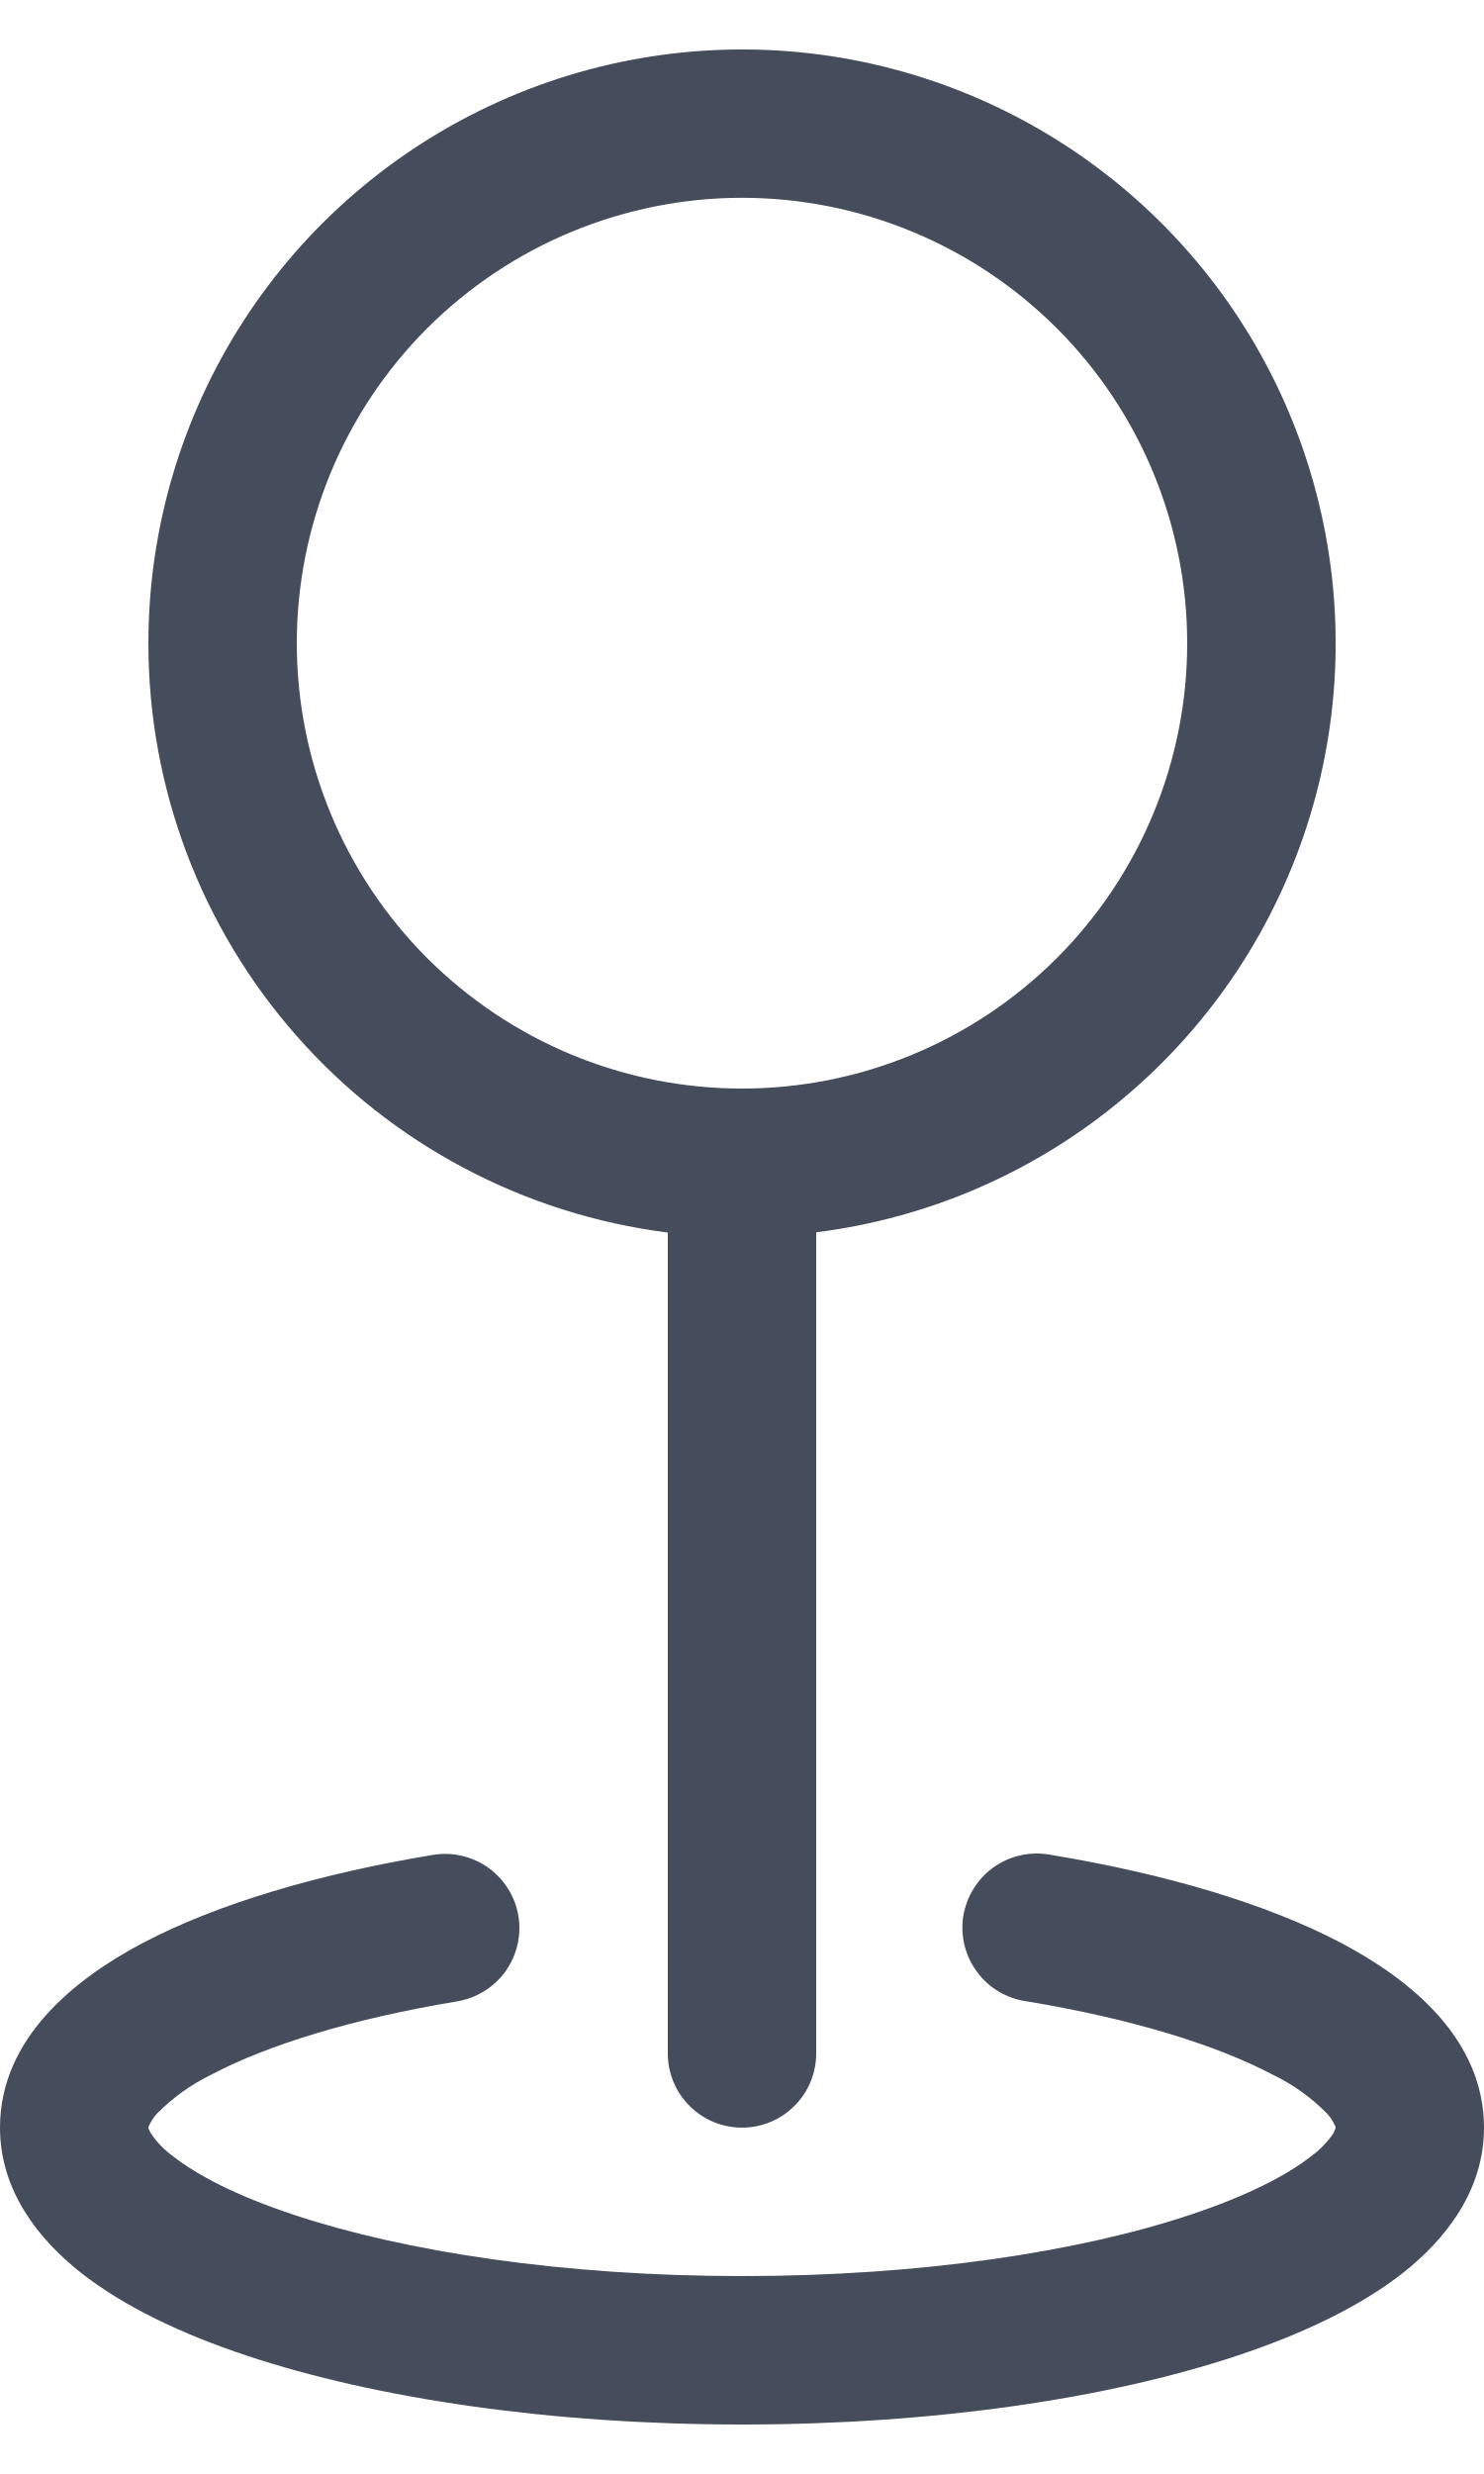
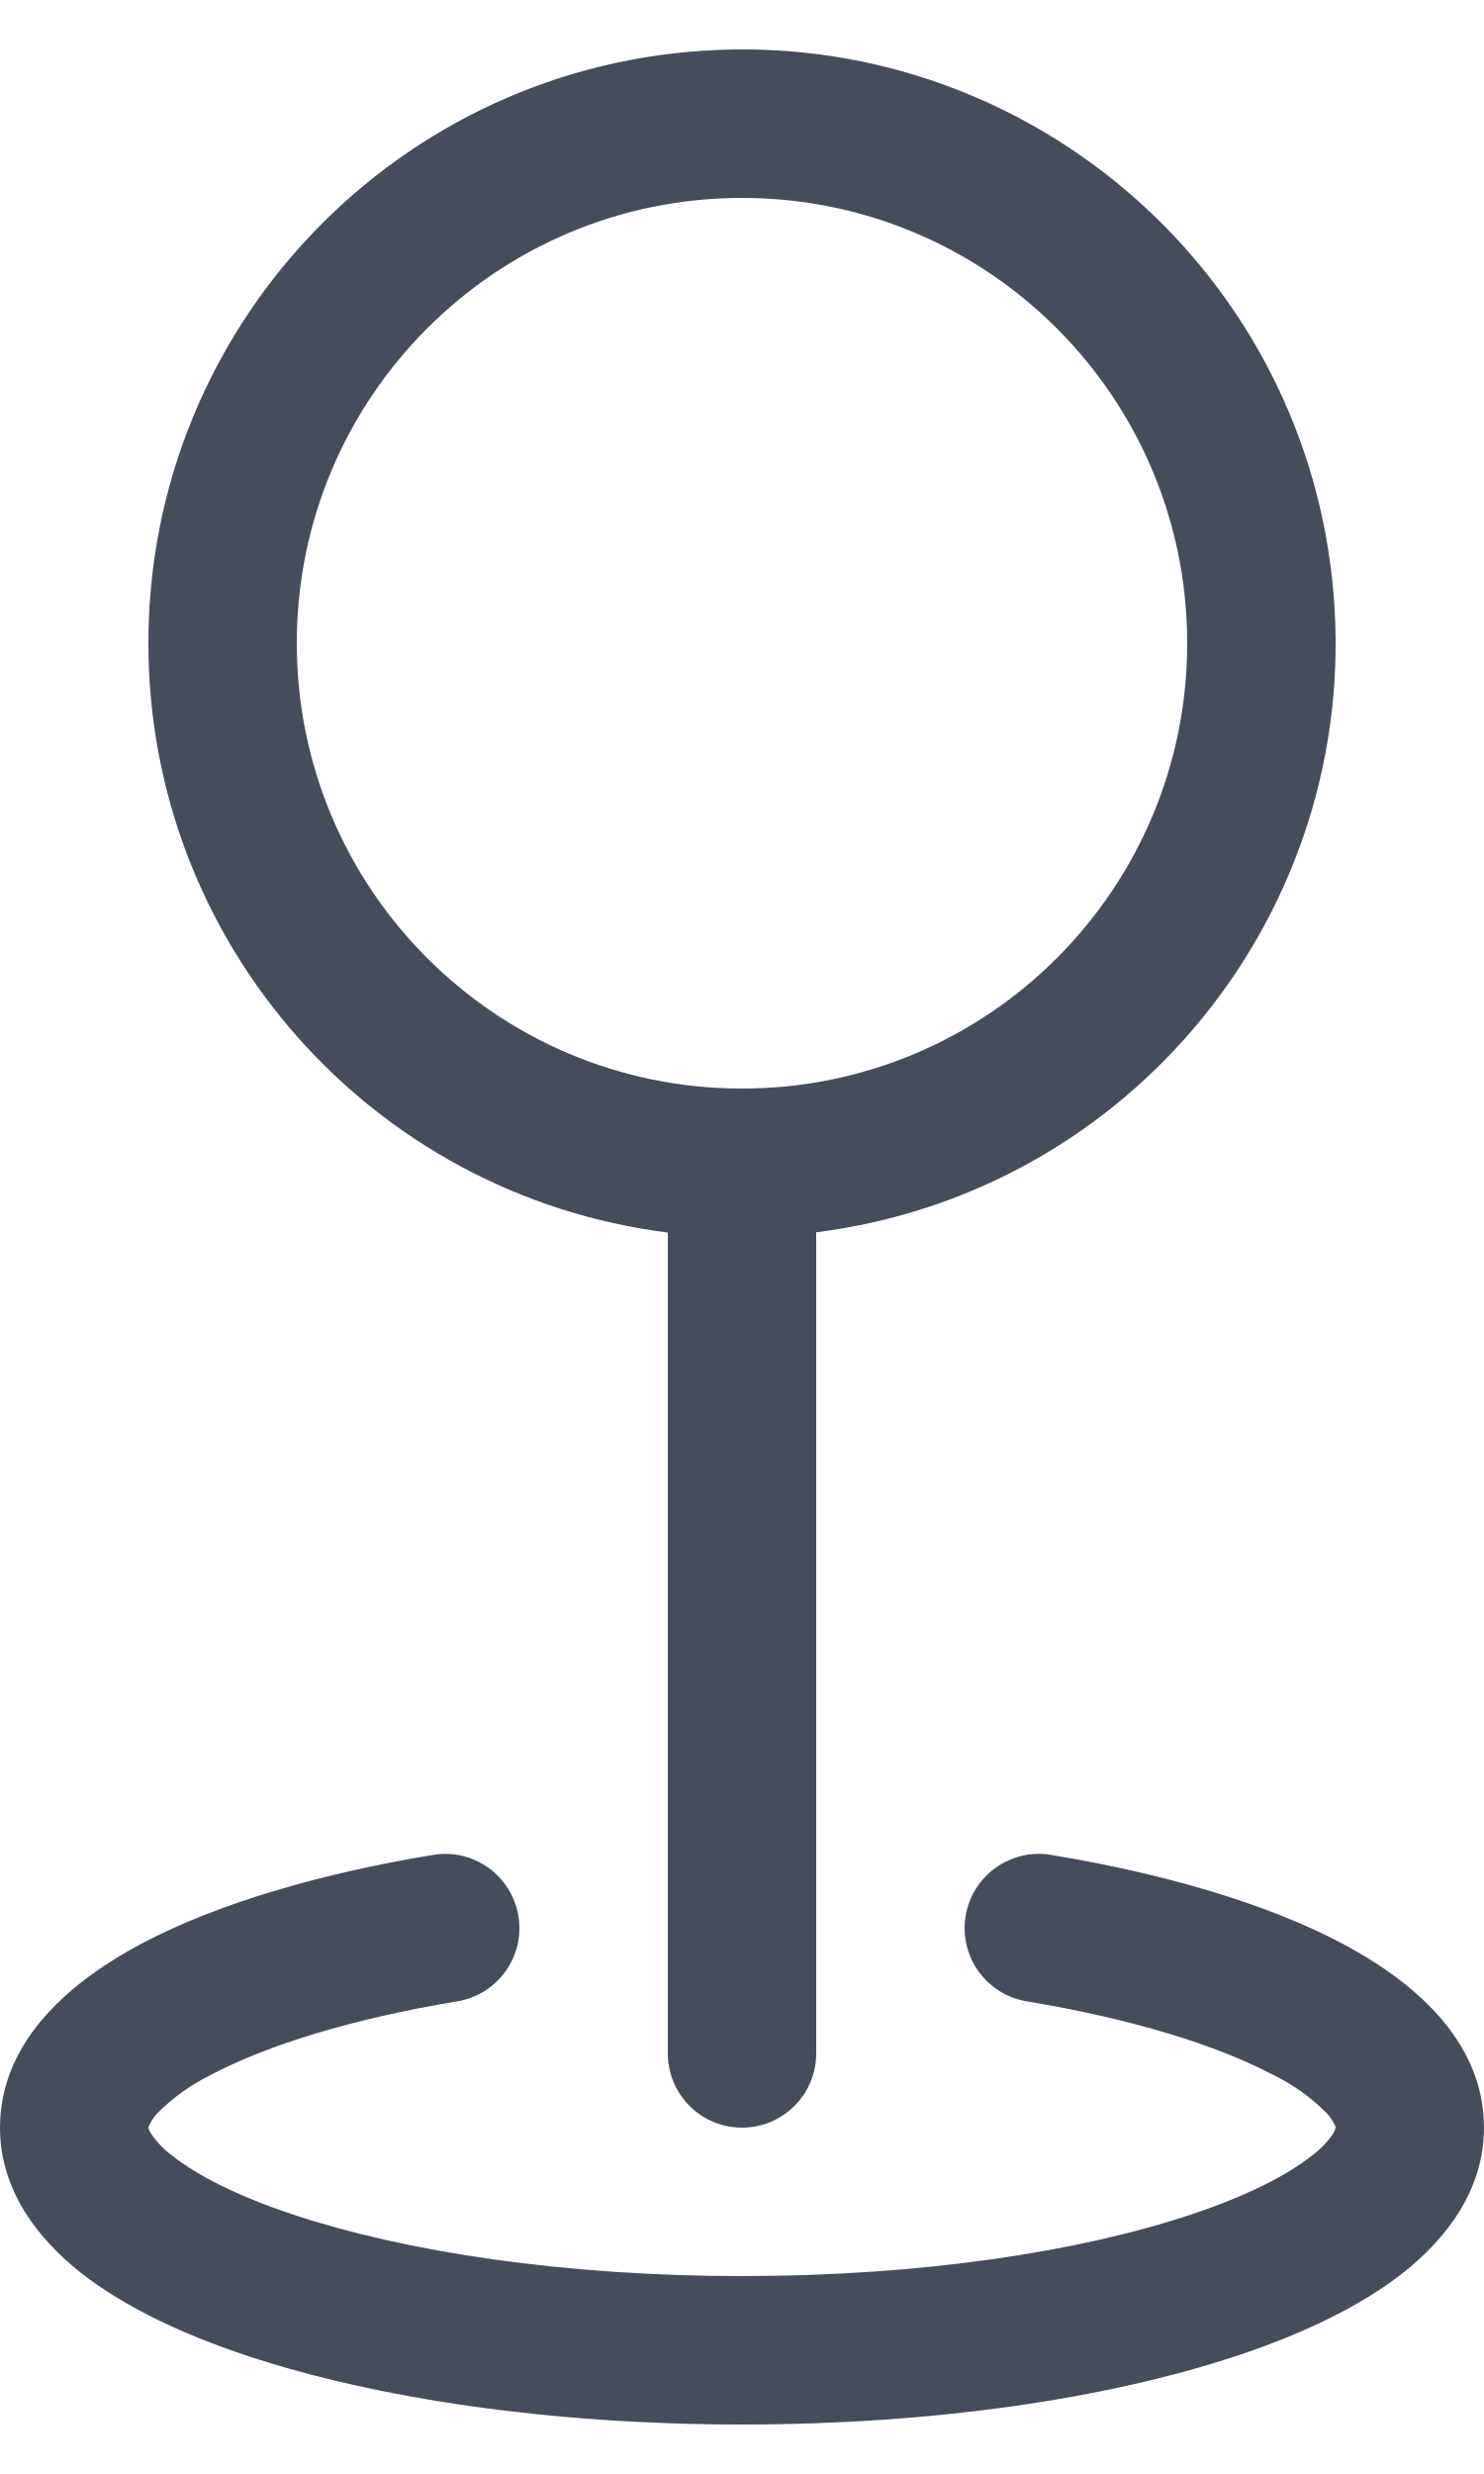
<svg xmlns="http://www.w3.org/2000/svg" width="12" height="20" viewBox="0 0 12 20" fill="none">
-   <path fill-rule="evenodd" clip-rule="evenodd" d="M6 1.599C5.527 1.599 5.059 1.693 4.622 1.874C4.186 2.054 3.789 2.32 3.454 2.654C3.12 2.988 2.855 3.385 2.674 3.822C2.493 4.259 2.4 4.727 2.4 5.2C2.4 5.672 2.493 6.14 2.674 6.577C2.855 7.014 3.12 7.411 3.454 7.745C3.789 8.08 4.186 8.345 4.622 8.526C5.059 8.707 5.527 8.8 6 8.8C6.955 8.8 7.871 8.42 8.546 7.745C9.221 7.07 9.6 6.154 9.6 5.2C9.6 4.245 9.221 3.329 8.546 2.654C7.871 1.979 6.955 1.599 6 1.599ZM1.2 5.2C1.2 4.276 1.467 3.372 1.968 2.596C2.469 1.82 3.184 1.205 4.026 0.825C4.867 0.445 5.801 0.316 6.715 0.453C7.628 0.591 8.482 0.989 9.175 1.6C9.868 2.211 10.37 3.009 10.62 3.898C10.871 4.787 10.86 5.73 10.588 6.613C10.316 7.496 9.795 8.281 9.088 8.875C8.38 9.47 7.517 9.847 6.6 9.962V16.6C6.6 16.759 6.537 16.912 6.424 17.024C6.312 17.137 6.159 17.2 6 17.2C5.841 17.2 5.688 17.137 5.576 17.024C5.463 16.912 5.4 16.759 5.4 16.6V9.964C4.24 9.817 3.172 9.253 2.399 8.375C1.626 7.498 1.199 6.368 1.2 5.198V5.2ZM4.192 15.489C4.218 15.646 4.18 15.806 4.088 15.936C3.995 16.065 3.855 16.152 3.698 16.179C2.844 16.32 2.162 16.533 1.712 16.77C1.547 16.85 1.397 16.957 1.268 17.088C1.239 17.12 1.216 17.157 1.2 17.196V17.2L1.202 17.209C1.207 17.223 1.214 17.237 1.222 17.249C1.269 17.319 1.328 17.379 1.396 17.429C1.594 17.585 1.918 17.753 2.371 17.903C3.272 18.203 4.555 18.4 6 18.4C7.445 18.4 8.728 18.204 9.629 17.903C10.083 17.752 10.407 17.585 10.605 17.429C10.673 17.379 10.732 17.319 10.78 17.249C10.787 17.237 10.793 17.223 10.798 17.209L10.8 17.2V17.195C10.784 17.155 10.761 17.119 10.732 17.087C10.603 16.956 10.453 16.849 10.288 16.77C9.837 16.533 9.156 16.32 8.302 16.179C8.222 16.168 8.146 16.141 8.076 16.1C8.007 16.059 7.947 16.005 7.9 15.94C7.852 15.876 7.818 15.802 7.799 15.724C7.78 15.646 7.777 15.565 7.79 15.486C7.804 15.406 7.833 15.331 7.876 15.263C7.919 15.195 7.975 15.136 8.041 15.091C8.107 15.045 8.181 15.013 8.26 14.997C8.339 14.98 8.42 14.98 8.499 14.995C9.423 15.148 10.241 15.389 10.847 15.708C11.4 16 12 16.48 12 17.2C12 17.711 11.688 18.102 11.348 18.372C10.999 18.646 10.531 18.868 10.008 19.042C8.955 19.393 7.537 19.6 6 19.6C4.463 19.6 3.046 19.393 1.992 19.042C1.469 18.868 1.001 18.646 0.653 18.372C0.312 18.102 0 17.711 0 17.2C0 16.481 0.6 16 1.153 15.708C1.759 15.389 2.578 15.148 3.502 14.995C3.659 14.969 3.819 15.007 3.949 15.099C4.078 15.192 4.166 15.332 4.192 15.489Z" fill="#454C5C" />
+   <path fill-rule="evenodd" clip-rule="evenodd" d="M6 1.6a3.6 3.6 0 1 0 0 7.2 3.6 3.6 0 0 0 0-7.2ZM1.2 5.2a4.8 4.8 0 1 1 5.4 4.762V16.6a.6.6 0 1 1-1.2 0V9.964a4.8 4.8 0 0 1-4.2-4.766V5.2Zm2.992 10.289a.6.6 0 0 1-.494.69c-.854.141-1.536.354-1.986.591-.165.08-.315.187-.444.318a.363.363 0 0 0-.068.108v.004l.002.01a.174.174 0 0 0 .02.039.74.74 0 0 0 .174.18c.198.156.522.324.975.474.901.3 2.184.497 3.63.497 1.444 0 2.727-.196 3.628-.497.454-.151.778-.318.976-.474a.744.744 0 0 0 .175-.18.18.18 0 0 0 .018-.04l.002-.01v-.004a.362.362 0 0 0-.068-.108 1.58 1.58 0 0 0-.444-.317c-.451-.237-1.132-.45-1.986-.591a.6.6 0 1 1 .197-1.184c.924.153 1.742.394 2.348.713C11.4 16 12 16.48 12 17.2c0 .511-.312.902-.652 1.172-.349.274-.817.496-1.34.67-1.053.351-2.47.558-4.008.558-1.537 0-2.954-.207-4.008-.558-.523-.174-.991-.396-1.34-.67-.34-.27-.652-.66-.652-1.172 0-.719.6-1.2 1.153-1.492.606-.319 1.425-.56 2.349-.713a.6.6 0 0 1 .69.494Z" fill="#454C5C" />
</svg>
